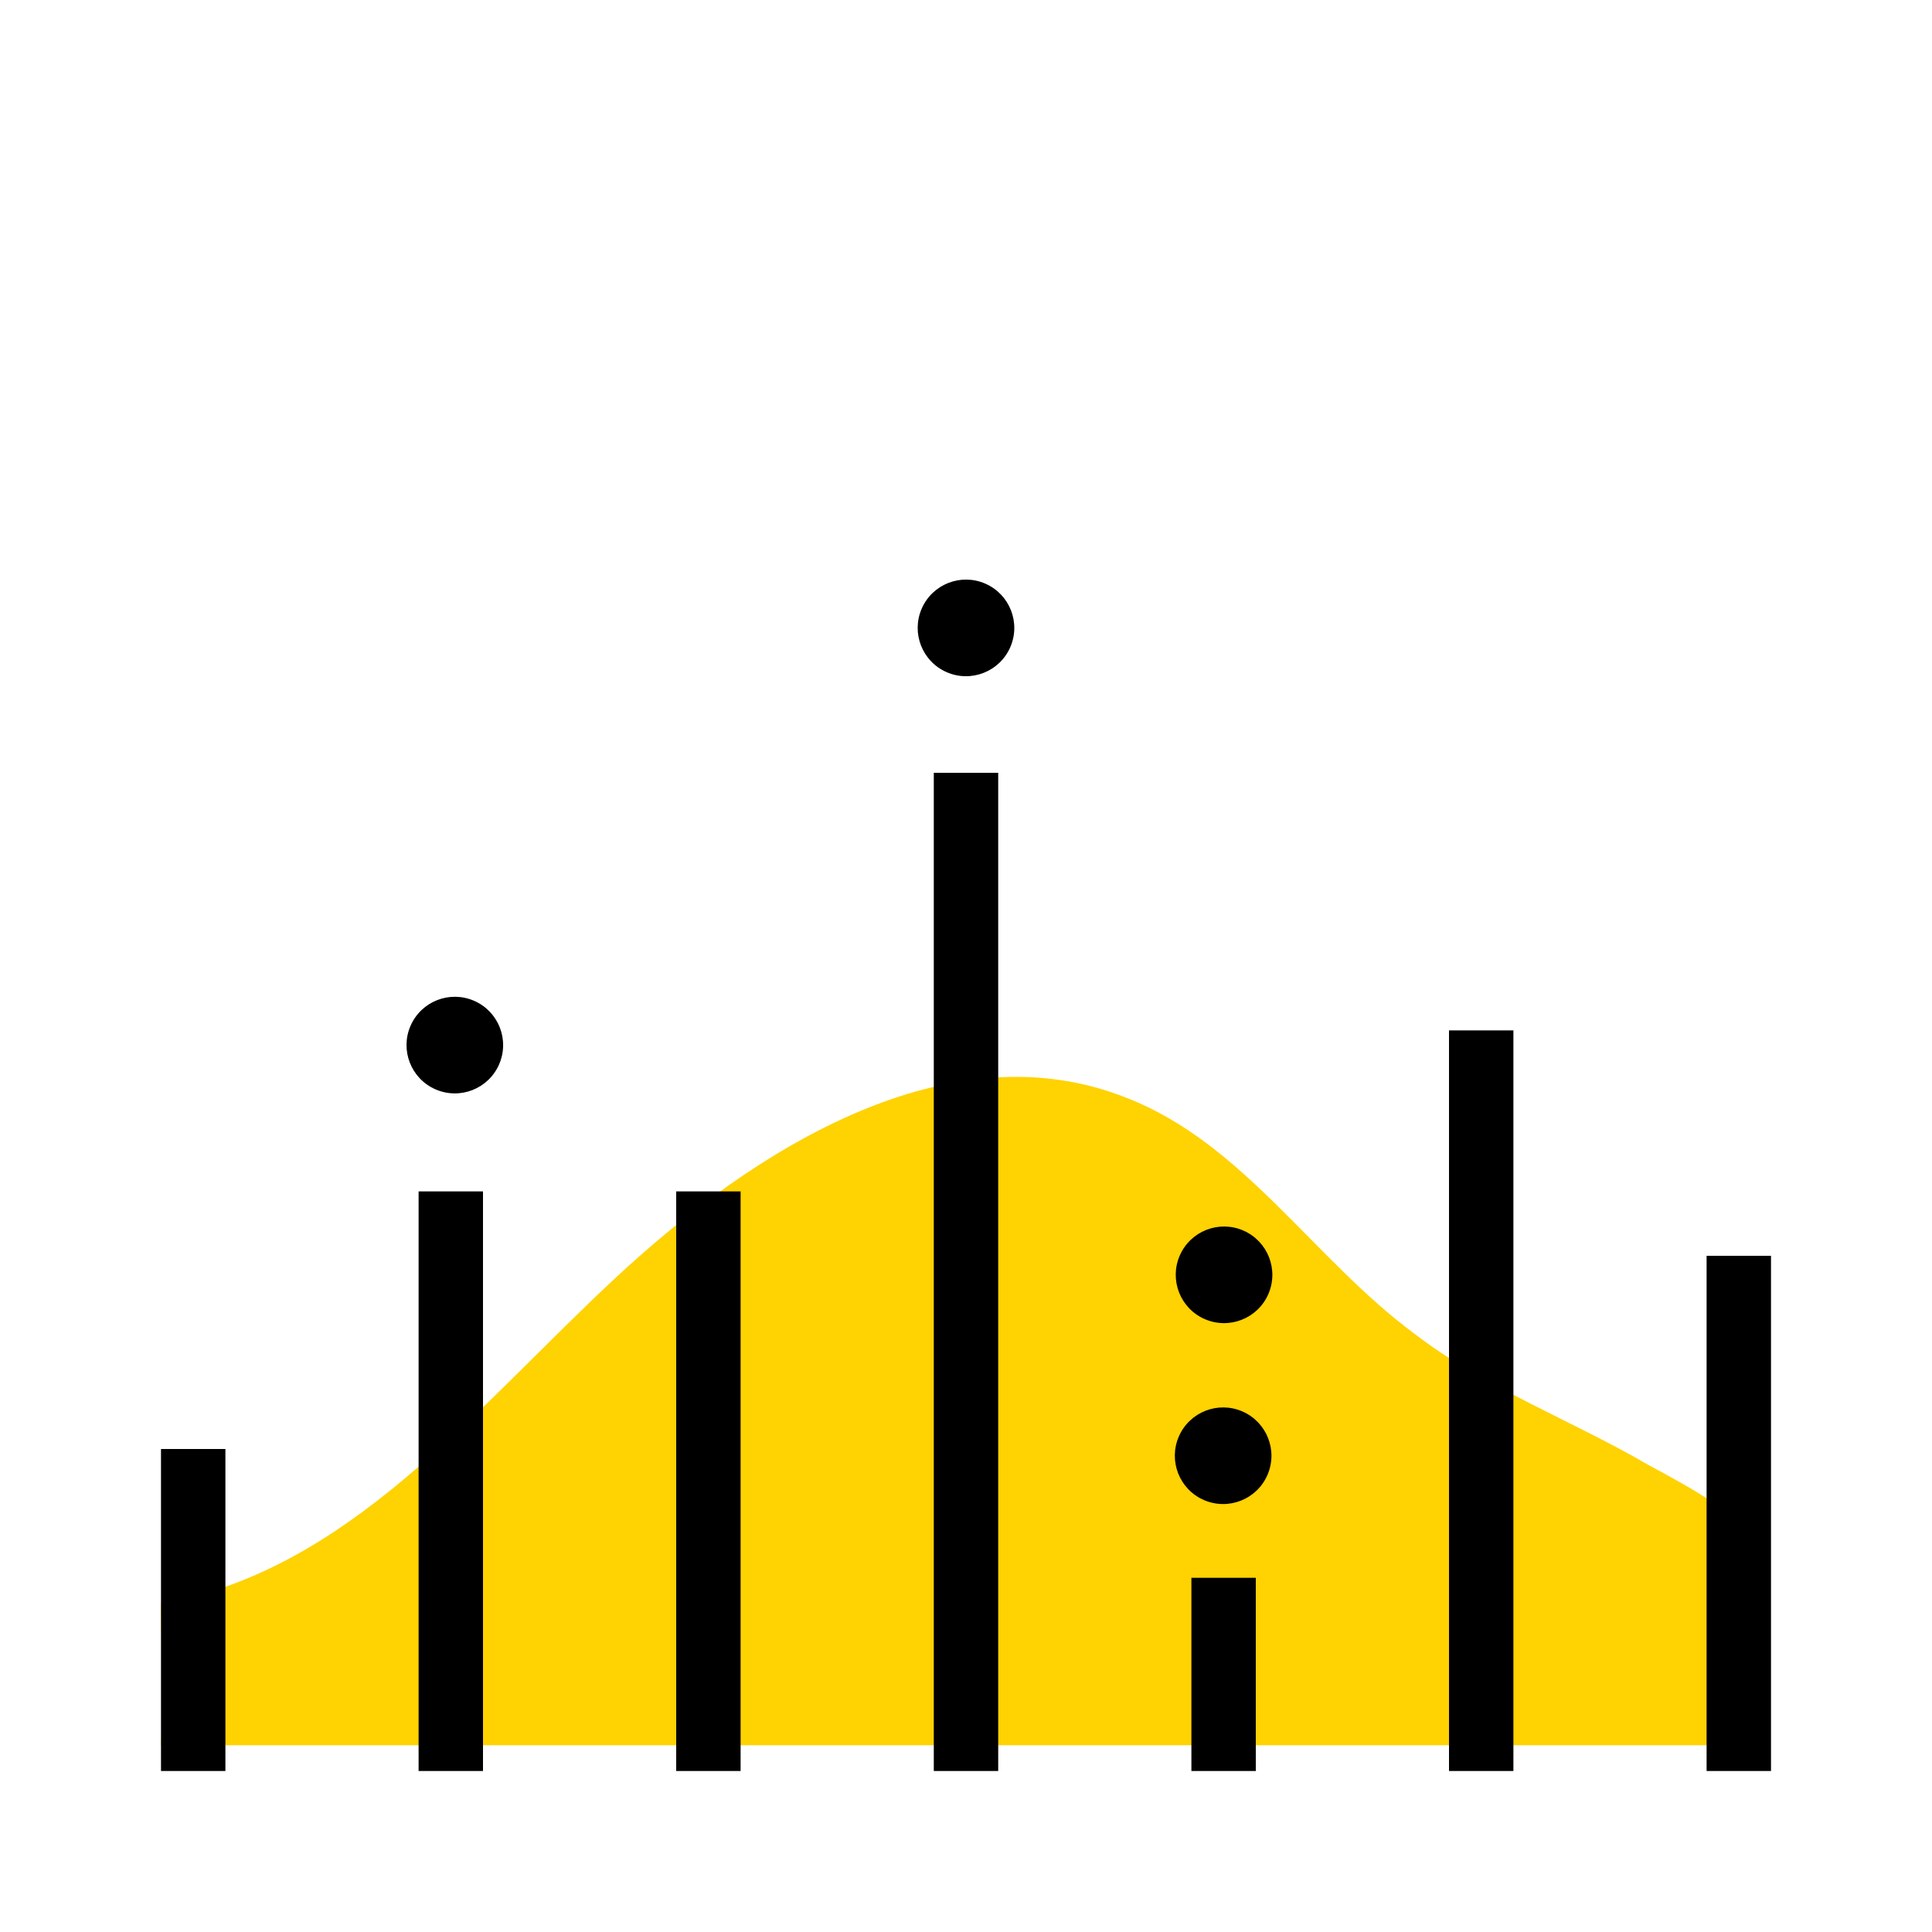
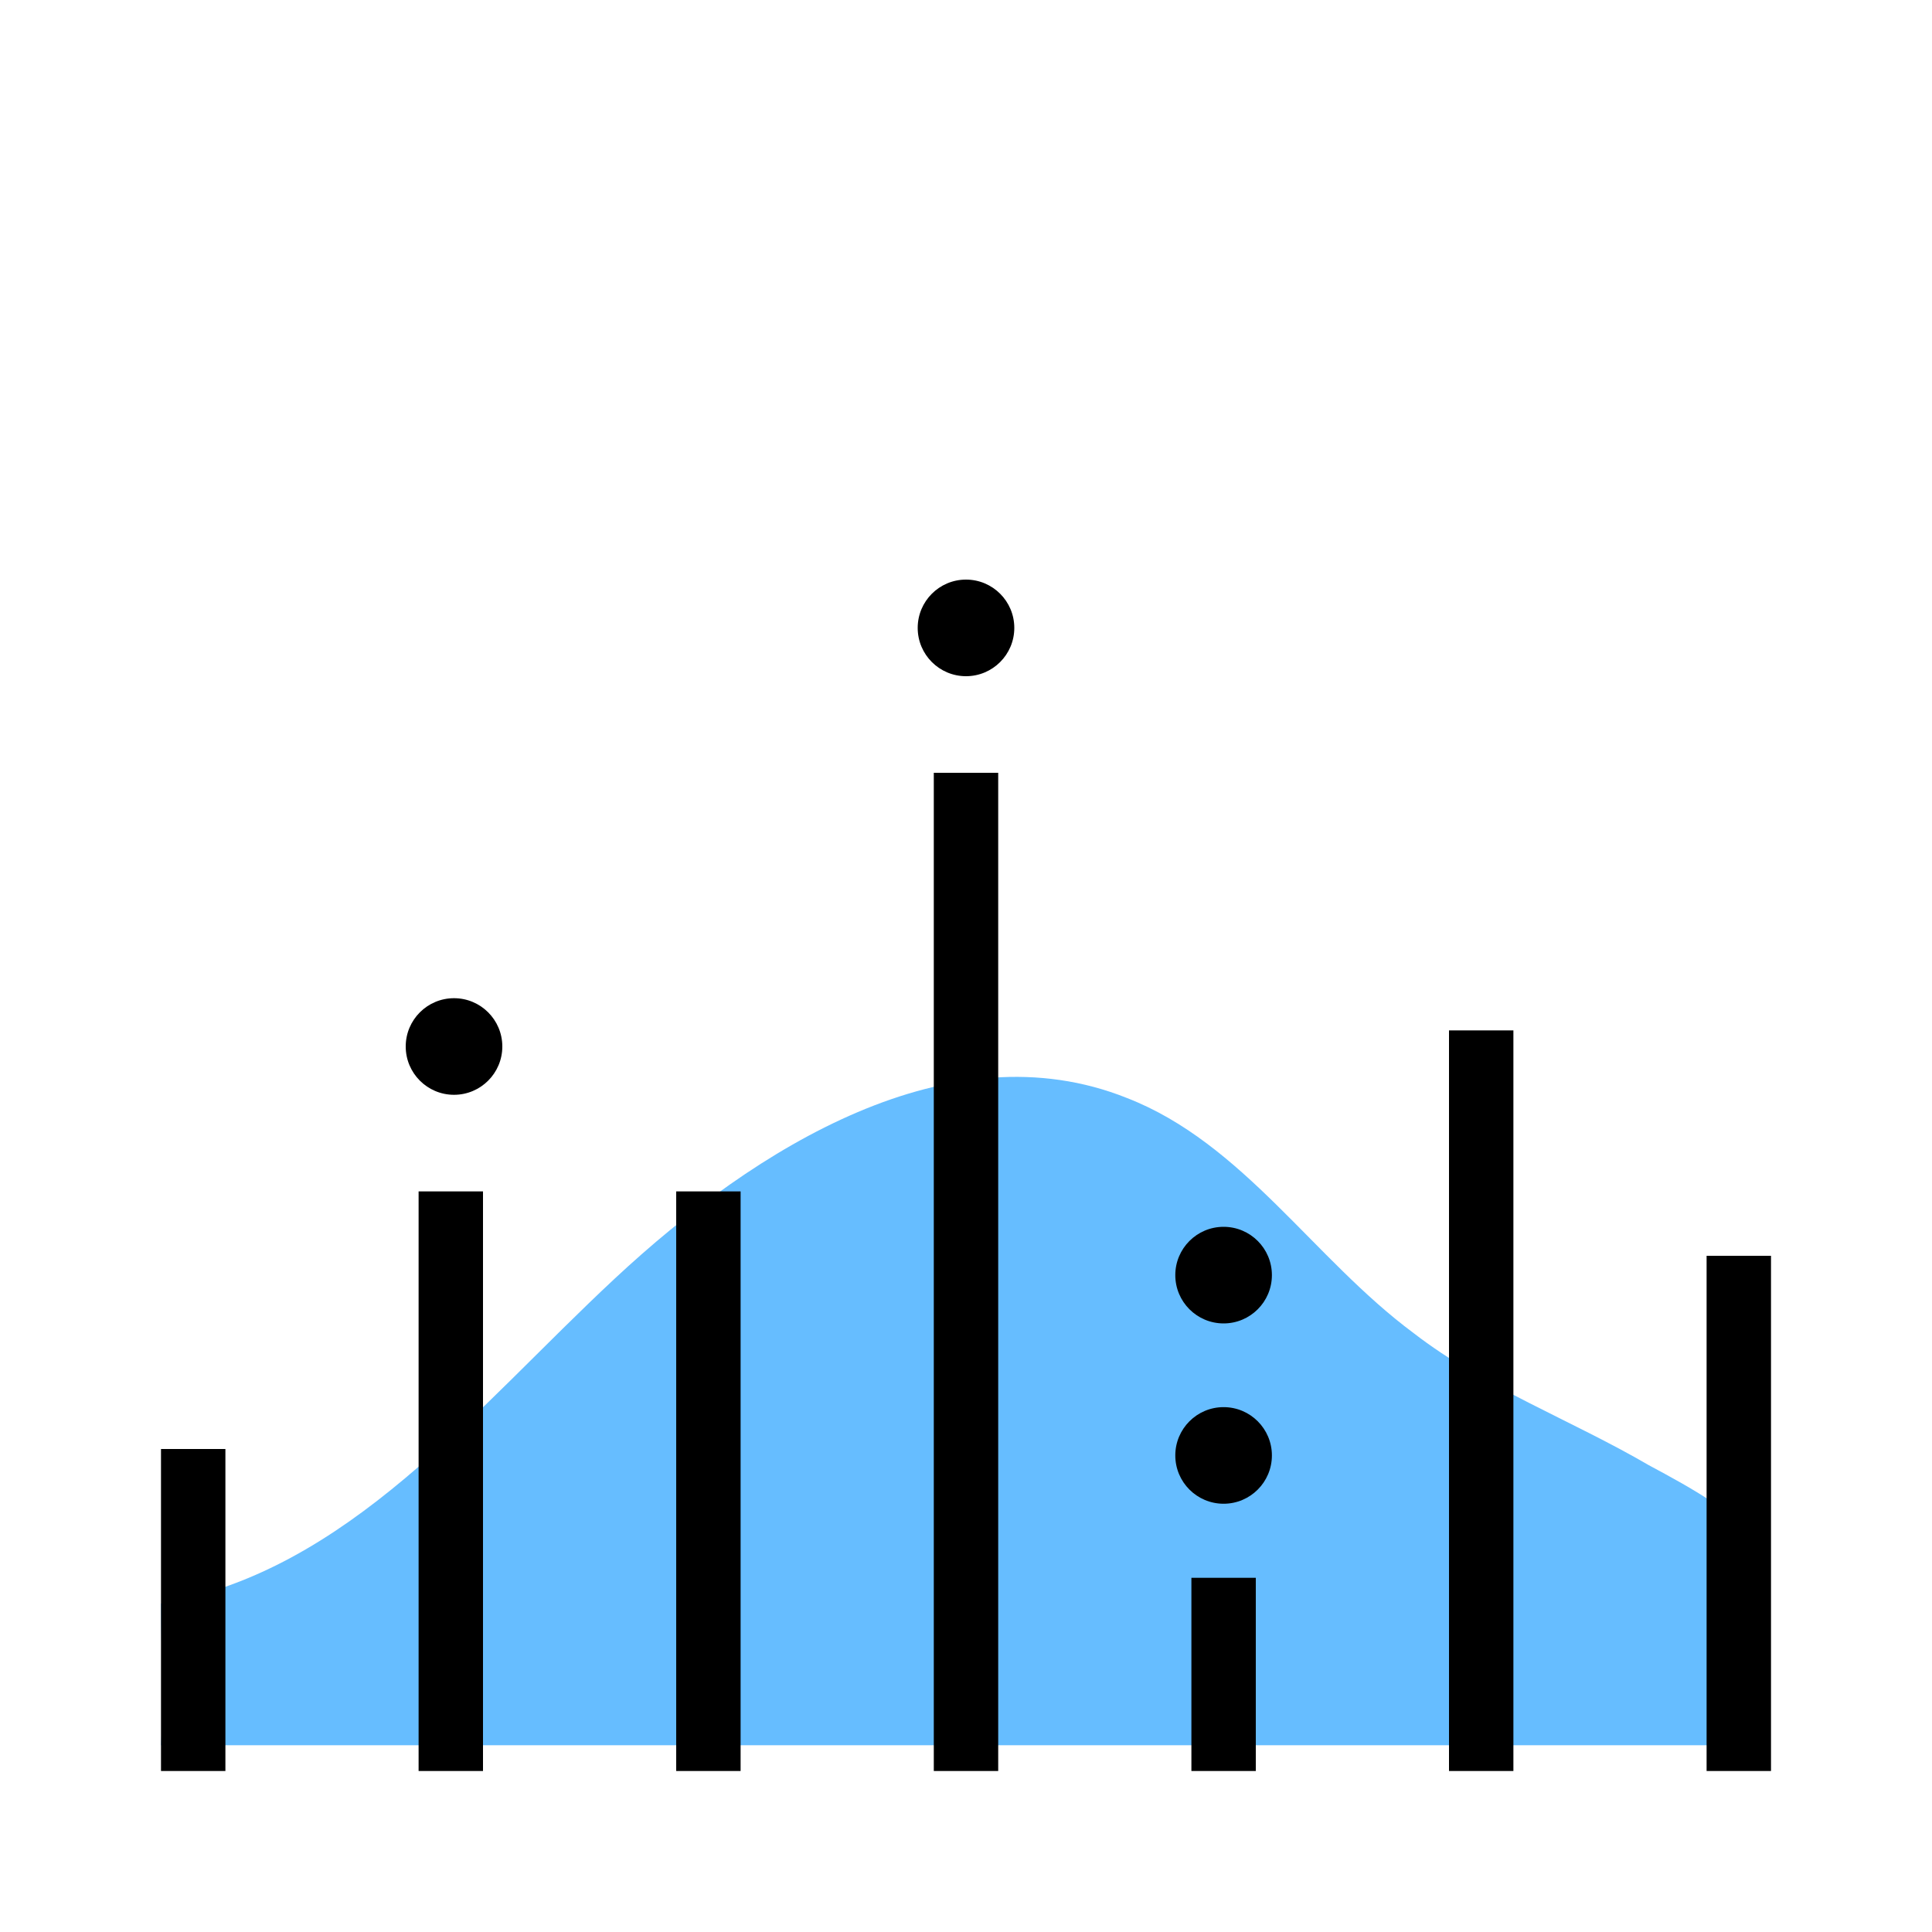
- <svg xmlns="http://www.w3.org/2000/svg" x="0px" y="0px" viewBox="0 0 60 60" enable-background="new 0 0 60 60" xml:space="preserve">
+ <svg xmlns="http://www.w3.org/2000/svg" version="1.1" id="Layer_1" x="0px" y="0px" viewBox="0 0 60 60" enable-background="new 0 0 60 60" xml:space="preserve">
  <g id="Bounding_boxes">
</g>
  <g id="Art">
    <g>
      <g>
-         <path fill="#FFD201" d="M5,49.8c5.8-1,9.7-6,14.1-10.1s10.4-7.8,15.9-5.6c3.6,1.4,5.8,5,8.9,7.3c2.2,1.7,4.9,2.7,7.3,4.1     c1.3,0.7,3,1.6,3.7,2.8v5.9l-49.9,0C5.1,52.5,5,51.4,5,49.8" />
+         <path fill="#66BDFF" d="M5,49.8c5.8-1,9.7-6,14.1-10.1s10.4-7.8,15.9-5.6c3.6,1.4,5.8,5,8.9,7.3c2.2,1.7,4.9,2.7,7.3,4.1     c1.3,0.7,3,1.6,3.7,2.8v5.9H5C5.1,52.5,5,51.4,5,49.8" />
      </g>
    </g>
    <g>
      <rect x="5" y="45" width="2" height="10" />
      <rect x="45" y="32" width="2" height="23" />
      <rect x="53" y="39" width="2" height="16" />
      <rect x="21" y="37" width="2" height="18" />
      <rect x="13" y="37" width="2" height="18" />
-       <ellipse transform="matrix(0.4 -0.9165 0.9165 0.4 -21.3013 32.3788)" cx="14.1" cy="32.5" rx="1.5" ry="1.5" />
+       <ellipse cx="14.1" cy="32.5" rx="1.5" ry="1.5" />
      <rect x="29" y="24" width="2" height="31" />
-       <ellipse transform="matrix(0.4 -0.9165 0.9165 0.4 0.1279 39.1953)" cx="30" cy="19.5" rx="1.5" ry="1.5" />
+       <ellipse cx="30" cy="19.5" rx="1.5" ry="1.5" />
      <rect x="37" y="49" width="2" height="6" />
-       <ellipse transform="matrix(0.4 -0.9165 0.9165 0.4 -18.6401 61.9562)" cx="38" cy="45.2" rx="1.5" ry="1.5" />
-       <ellipse transform="matrix(0.4 -0.9165 0.9165 0.4 -13.4796 58.5779)" cx="38" cy="39.6" rx="1.5" ry="1.5" />
+       <ellipse cx="38" cy="45.2" rx="1.5" ry="1.5" />
+       <ellipse cx="38" cy="39.6" rx="1.5" ry="1.5" />
    </g>
  </g>
</svg>
